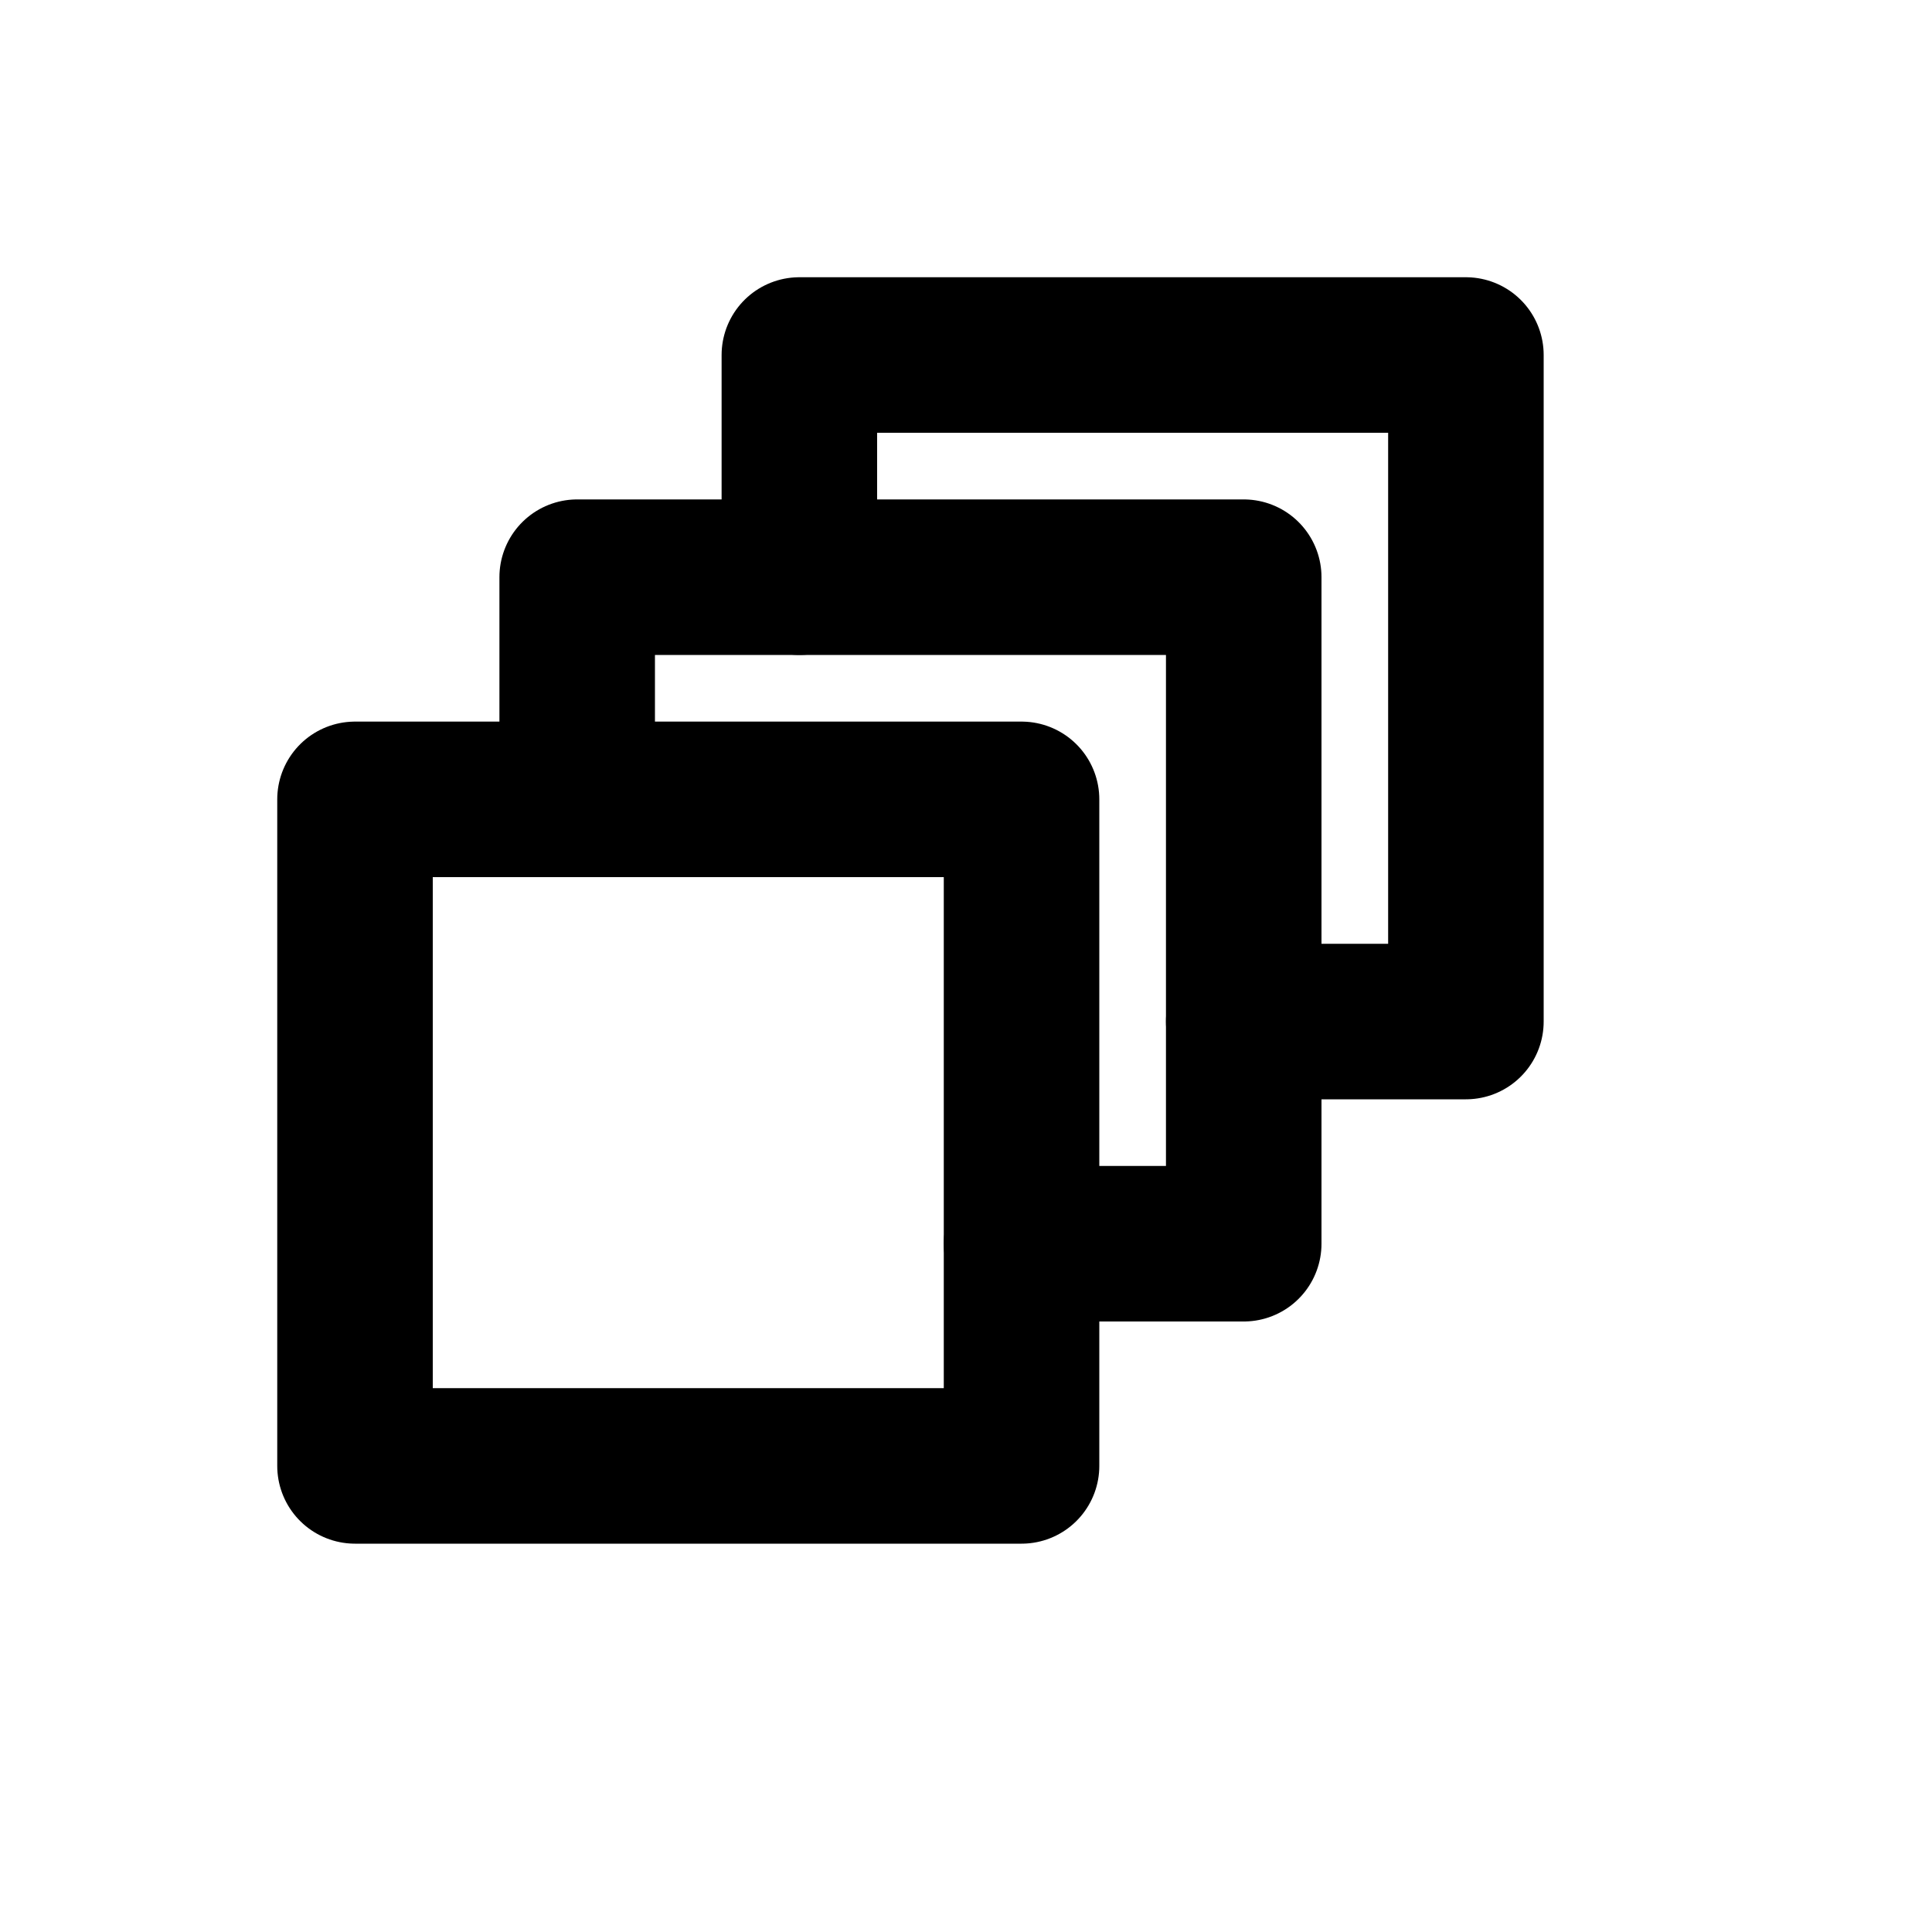
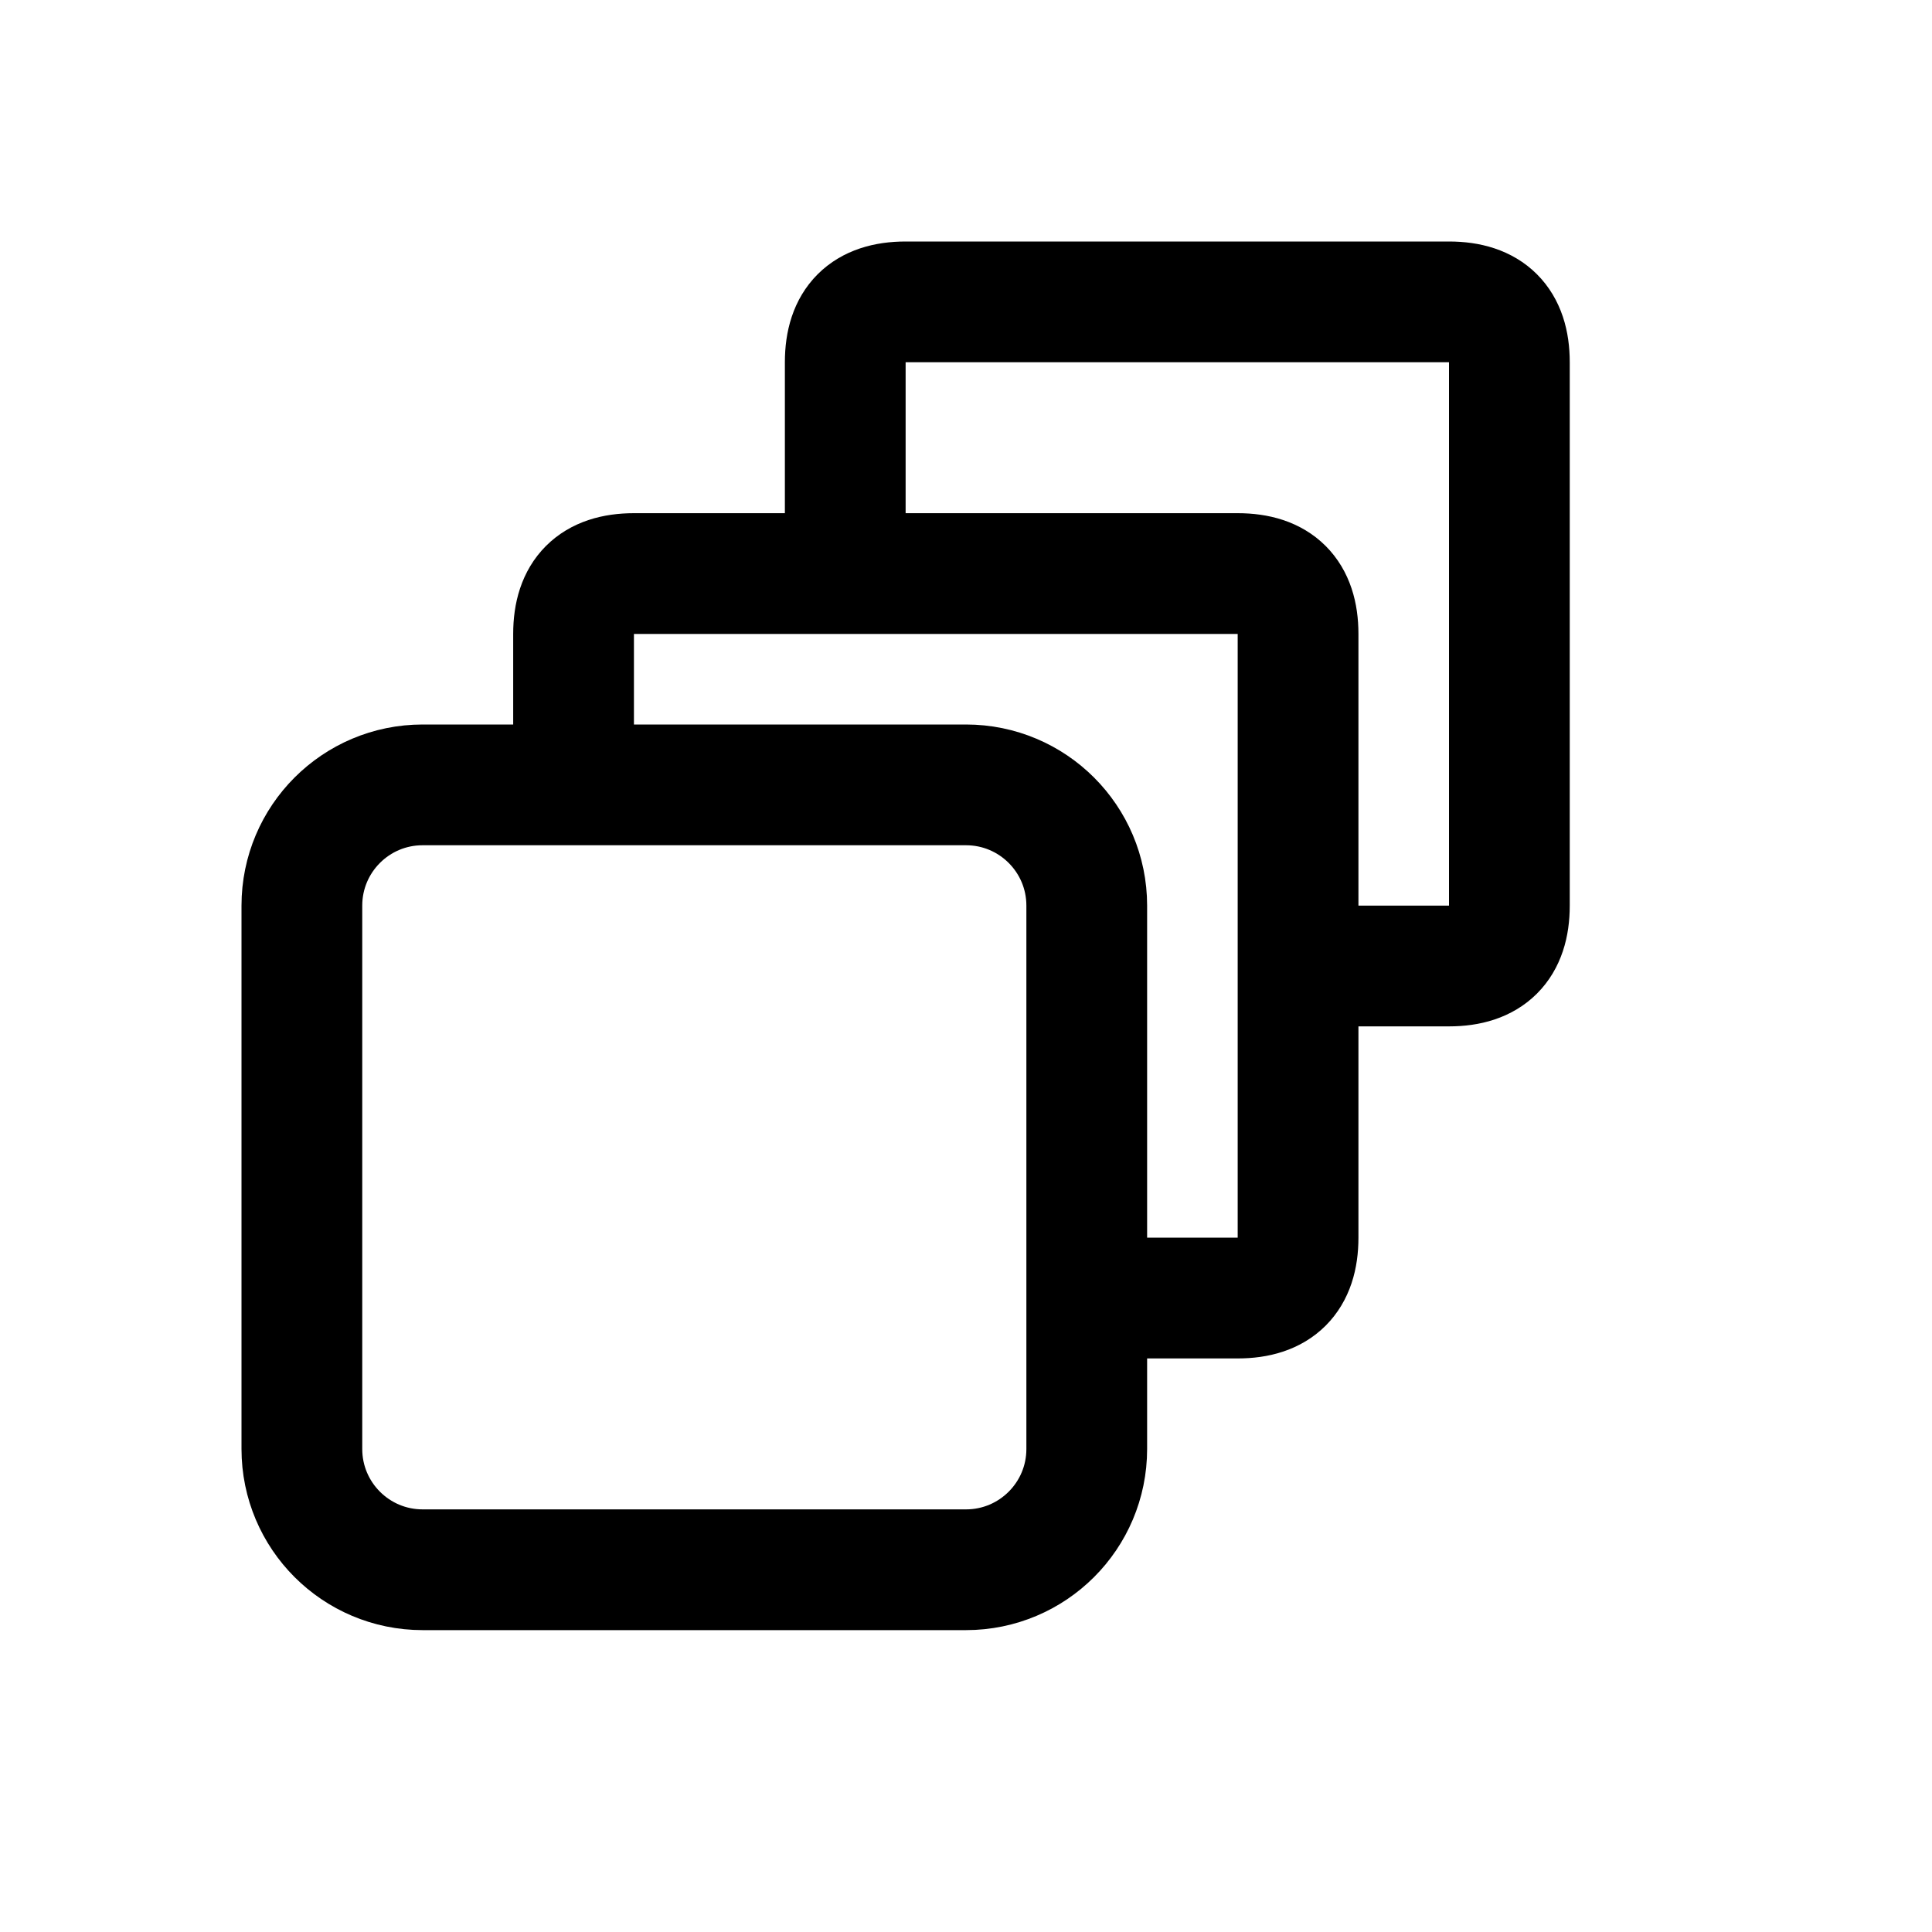
<svg xmlns="http://www.w3.org/2000/svg" width="16" height="16" viewBox="0 0 16 16">
-   <path transform="translate(8 8) scale(0.92) translate(-8 -8)" d="M2.5 6.5h6v6h-6z" fill="none" stroke="#000" stroke-width="1.4" stroke-linecap="round" stroke-linejoin="round" />
-   <path transform="translate(8 8) scale(0.92) translate(-8 -8)" d="M4.5 6.5V4.5h6v6h-2" fill="none" stroke="#000" stroke-width="1.4" stroke-linecap="round" stroke-linejoin="round" />
-   <path transform="translate(8 8) scale(0.92) translate(-8 -8)" d="M6.5 4.5V2.5h6v6h-2" fill="none" stroke="#000" stroke-width="1.4" stroke-linecap="round" stroke-linejoin="round" />
+   <path d="M3.5 6.5H8A1 1 0 0 1 9 7.5V12A1 1 0 0 1 8 13H3.5A1 1 0 0 1 2.5 12V7.5A1 1 0 0 1 3.5 6.5ZM4.75 6.5V5.25Q4.75 4.75 5.25 4.75H10.25Q10.75 4.75 10.75 5.25V10.25Q10.75 10.75 10.25 10.75H9M7 4.75V3Q7 2.5 7.5 2.5H12Q12.5 2.5 12.5 3V7.5Q12.5 8 12 8H10.75" fill="none" stroke="#000" stroke-width="1" stroke-linecap="round" stroke-linejoin="round" />
</svg>
